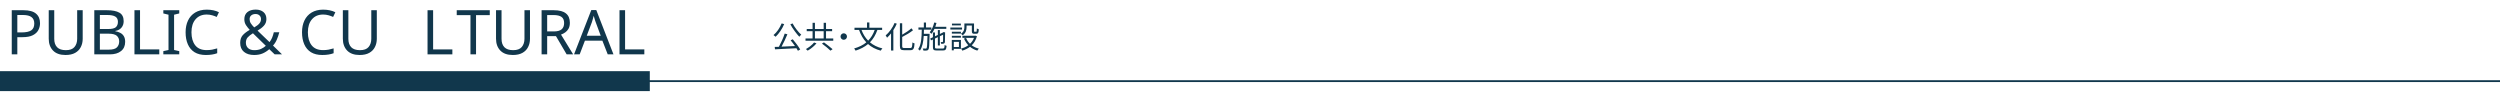
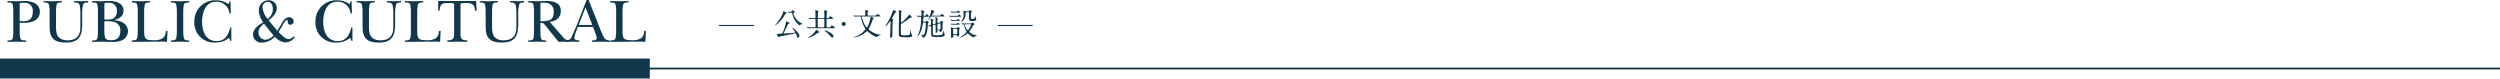
- <svg xmlns="http://www.w3.org/2000/svg" id="_レイヤー_2" data-name="レイヤー 2" viewBox="0 0 679.74 24.77">
-   <defs>
-     <style>
-       .cls-1 {
-         letter-spacing: .05em;
-       }
- 
-       .cls-2 {
-         letter-spacing: -.08em;
-       }
- 
-       .cls-3 {
-         letter-spacing: -.2em;
-       }
- 
-       .cls-4 {
-         font-size: 8.31px;
-       }
- 
-       .cls-4, .cls-5 {
-         font-family: YuMinPr6N-Regular-83pv-RKSJ-H, 'Yu Mincho Pr6N';
-       }
- 
-       .cls-4, .cls-5, .cls-6 {
-         fill: #11374c;
-       }
- 
-       .cls-5 {
-         font-size: 16.8px;
-       }
- 
-       .cls-6 {
-         stroke-width: 0px;
-       }
- 
-       .cls-7 {
-         letter-spacing: 0em;
-       }
- 
-       .cls-8 {
-         fill: none;
-         stroke: #11374c;
-         stroke-miterlimit: 10;
-         stroke-width: .5px;
-       }
-     </style>
-   </defs>
-   <g id="_レイヤー_1-2" data-name="レイヤー 1">
-     <text class="cls-5" transform="translate(1.57 14.78)">
-       <tspan class="cls-7" x="0" y="0">PUBLIC &amp; CU</tspan>
-       <tspan class="cls-2" x="113.05" y="0">L</tspan>
-       <tspan class="cls-7" x="122.44" y="0">TURAL </tspan>
-     </text>
-     <text class="cls-4" transform="translate(209.89 13.1)">
-       <tspan class="cls-1" x="0" y="0">公</tspan>
-       <tspan class="cls-3" x="8.72" y="0">共・</tspan>
-       <tspan class="cls-1" x="22.02" y="0">文化施設</tspan>
-     </text>
-     <line class="cls-8" y1="22.06" x2="679.74" y2="22.06" />
-     <rect class="cls-6" y="19.35" width="176.68" height="5.42" />
-   </g>
+ <svg xmlns="http://www.w3.org/2000/svg" id="info06-tit" width="679.74" height="21.34" viewBox="0 0 679.74 21.34">
+   <path id="パス_67" data-name="パス 67" d="M5.35,8.2a9.481,9.481,0,0,0,.17,2.23c.24.66,1.02.54,1.61.57v.39c-.87-.02-1.75-.05-2.62-.07-.82.02-1.63.05-2.47.07V11c.54,0,1.24,0,1.43-.57A10.764,10.764,0,0,0,3.62,8.2V3.48a10.863,10.863,0,0,0-.15-2.25C3.27.64,2.58.66,2.04.66V.27c.86.02,1.7.05,2.54.07C5.39.32,6.18.29,6.98.27c1.81.07,3.86.77,3.86,2.91,0,2.45-2.37,3.04-4.37,3.04-.3,0-1.06-.05-1.12-.05V8.2Zm0-2.49c.32.02.66.07.97.07,1.73,0,2.59-.74,2.59-2.55A2.147,2.147,0,0,0,6.51.76C5.28.79,5.35.73,5.35,1.55V5.72Z" fill="#11374c" />
+   <path id="パス_68" data-name="パス 68" d="M22.34,6.94c0,3.06-1.19,4.64-4.38,4.64-3.01,0-4.47-1.06-4.47-4.1V3.46a9.481,9.481,0,0,0-.17-2.23C13.1.66,12.41.66,11.88.66V.27c.79.02,1.6.05,2.39.07.86-.02,1.7-.05,2.55-.07V.66c-.54,0-1.24-.02-1.44.57a10.764,10.764,0,0,0-.15,2.23V7.59c0,2.15.84,3.38,3.14,3.38s3.48-1.21,3.48-3.46V3.83a11.086,11.086,0,0,0-.17-2.4c-.24-.71-.91-.77-1.56-.77V.27c.66.02,1.29.05,1.95.07.62-.02,1.24-.05,1.88-.07V.66c-.54.02-1.13,0-1.36.6a9.092,9.092,0,0,0-.24,2.57V6.94Z" fill="#11374c" />
+   <path id="パス_69" data-name="パス 69" d="M26.64,3.46a10.716,10.716,0,0,0-.15-2.23C26.31.64,25.6.66,25.06.66V.27c.81.02,1.6.05,2.4.07.67-.02,1.33-.05,2-.07,1.76-.05,4.13.4,4.13,2.64,0,1.53-1.24,2.18-2.52,2.57v.03a5.035,5.035,0,0,1,2.45.69,2.767,2.767,0,0,1,1.29,2.32,2.783,2.783,0,0,1-1.63,2.44,6.943,6.943,0,0,1-3.09.44c-.74-.02-1.46-.05-2.2-.07-.94.02-1.9.05-2.84.07v-.39c.54,0,1.24.02,1.43-.57a10.764,10.764,0,0,0,.15-2.23V3.46Zm1.73,1.86h.54a3.613,3.613,0,0,0,2-.35,2.113,2.113,0,0,0,.86-1.98A2.015,2.015,0,0,0,29.47.76a2.825,2.825,0,0,0-.99.08c-.12.1-.1.57-.1.71V5.33Zm0,2.79a7.419,7.419,0,0,0,.2,2.12c.29.72,1.13.71,1.76.71,1.65,0,2.39-.97,2.39-2.57a2.336,2.336,0,0,0-1.21-2.23,5.779,5.779,0,0,0-2.62-.35h-.52V8.12Z" fill="#11374c" />
+   <path id="パス_70" data-name="パス 70" d="M37.47,3.46a9.481,9.481,0,0,0-.17-2.23c-.22-.57-.91-.57-1.45-.57V.27c.81.02,1.6.05,2.4.07.86-.02,1.7-.05,2.55-.07V.66c-.54,0-1.23,0-1.44.57a9.524,9.524,0,0,0-.17,2.23V8.43c0,2.15.34,2.5,2.47,2.5a4.3,4.3,0,0,0,2.38-.42c.84-.52.94-1.16,1.09-2.1h.42l-.15,2.97c-.29-.02-.59-.03-.87-.07-2.89.05-5.8.05-8.69.07v-.39c.54,0,1.23,0,1.45-.57a9.524,9.524,0,0,0,.17-2.23V3.46Z" fill="#11374c" />
+   <path id="パス_71" data-name="パス 71" d="M48.09,3.46a9.481,9.481,0,0,0-.17-2.23C47.7.66,47.01.66,46.48.66V.27c.81.02,1.61.05,2.42.07.86-.02,1.7-.05,2.54-.07V.66c-.54,0-1.23,0-1.45.57a9.524,9.524,0,0,0-.17,2.23V8.2a9.481,9.481,0,0,0,.17,2.23c.22.57.91.57,1.45.57v.39c-.79-.02-1.61-.05-2.42-.07-.84.02-1.7.05-2.54.07V11c.54,0,1.23,0,1.44-.57a9.524,9.524,0,0,0,.17-2.23Z" fill="#11374c" />
+   <path id="パス_72" data-name="パス 72" d="M62.4.32h.25l.13,3.31h-.39A3.494,3.494,0,0,0,58.85.45c-3.01,0-3.91,2.97-3.91,5.49s.97,5.24,3.95,5.24c2.35,0,3.21-1.68,3.71-3.7h.3v3.68h-.22l-.4-.86a5.607,5.607,0,0,1-3.71,1.26,5.354,5.354,0,0,1-5.73-5.63A5.659,5.659,0,0,1,58.73.07a5.768,5.768,0,0,1,3.41,1.04l.27-.79Z" fill="#11374c" />
+   <path id="パス_73" data-name="パス 73" d="M75.42,8.35l.87-1.46c.5-.94,1.13-2.2,2.35-2.2a1.179,1.179,0,0,1,1.21,1.13.922.922,0,0,1-.87.92.743.743,0,0,1-.76-.81c0-.15.07-.5-.17-.5-.47,0-1.09,1.18-1.26,1.51L75.9,8.47l-.15.24c.64.64,1.8,1.93,2.74,1.93a1.884,1.884,0,0,0,1.38-.82l.29.27a3.133,3.133,0,0,1-2.54,1.44A4.2,4.2,0,0,1,74.7,9.95a4.6,4.6,0,0,1-3.48,1.63,2.272,2.272,0,0,1-2.44-2.05c0-1.71,1.45-2.69,2.77-3.46a5.672,5.672,0,0,1-1.18-3.23A2.653,2.653,0,0,1,72.97.07a2.135,2.135,0,0,1,2.29,2.2c0,1.34-1.19,2.5-2.25,3.23l2.4,2.86ZM71.77,6.42c-.76.69-1.48,1.19-1.48,2.34a1.937,1.937,0,0,0,1.88,2.05,3.206,3.206,0,0,0,2.2-1.18l-.08-.08L71.77,6.43Zm2.42-4c0-.86-.35-1.9-1.39-1.9A1.411,1.411,0,0,0,71.39,2.1a5.594,5.594,0,0,0,1.36,3.04A3.258,3.258,0,0,0,74.2,2.42Z" fill="#11374c" />
+   <path id="パス_74" data-name="パス 74" d="M95.33.32h.25l.13,3.31h-.39A3.494,3.494,0,0,0,91.78.45c-3.01,0-3.91,2.97-3.91,5.49s.97,5.24,3.95,5.24c2.35,0,3.21-1.68,3.71-3.7h.3v3.68h-.22l-.4-.86a5.607,5.607,0,0,1-3.71,1.26,5.354,5.354,0,0,1-5.73-5.63A5.656,5.656,0,0,1,91.65.07a5.768,5.768,0,0,1,3.41,1.04Z" fill="#11374c" />
+   <path id="パス_75" data-name="パス 75" d="M107.43,6.94c0,3.06-1.19,4.64-4.38,4.64-3.01,0-4.47-1.06-4.47-4.1V3.46a9.481,9.481,0,0,0-.17-2.23C98.19.66,97.5.66,96.97.66V.27c.79.02,1.6.05,2.39.07.86-.02,1.7-.05,2.55-.07V.66c-.54,0-1.24-.02-1.44.57a10.764,10.764,0,0,0-.15,2.23V7.59c0,2.15.84,3.38,3.14,3.38s3.48-1.21,3.48-3.46V3.83a11.086,11.086,0,0,0-.17-2.4c-.24-.71-.91-.77-1.56-.77V.27c.66.02,1.29.05,1.95.07.62-.02,1.24-.05,1.88-.07V.66c-.54.02-1.13,0-1.36.6a9.092,9.092,0,0,0-.24,2.57V6.94Z" fill="#11374c" />
+   <path id="パス_76" data-name="パス 76" d="M111.73,3.46a9.481,9.481,0,0,0-.17-2.23c-.22-.57-.91-.57-1.45-.57V.27c.81.02,1.6.05,2.4.07.86-.02,1.7-.05,2.55-.07V.66c-.54,0-1.23,0-1.44.57a9.524,9.524,0,0,0-.17,2.23V8.43c0,2.15.34,2.5,2.47,2.5a4.3,4.3,0,0,0,2.38-.42c.84-.52.94-1.16,1.09-2.1h.42l-.15,2.97c-.29-.02-.59-.03-.87-.07-2.89.05-5.8.05-8.69.07v-.39c.54,0,1.23,0,1.45-.57a9.524,9.524,0,0,0,.17-2.23V3.46Z" fill="#11374c" />
+   <path id="パス_77" data-name="パス 77" d="M129.61,2.89h-.45c-.1-1.65-.74-2.08-2.32-2.08-.62,0-1.63-.08-1.63.45V9.22c0,1.24.23,1.71,1.86,1.78v.39c-.92-.02-1.86-.05-2.79-.07-.89.02-1.76.05-2.67.07V11c1.63-.07,1.87-.54,1.87-1.78V1.26c0-.5-.74-.45-1.41-.45-1.66,0-2.47.08-2.54,2.08h-.39V.27h10.32l.15,2.62Z" fill="#11374c" />
+   <path id="パス_78" data-name="パス 78" d="M140.9,6.94c0,3.06-1.19,4.64-4.38,4.64-3.01,0-4.47-1.06-4.47-4.1V3.46a9.481,9.481,0,0,0-.17-2.23c-.22-.57-.91-.57-1.44-.57V.27c.79.02,1.6.05,2.39.07.86-.02,1.7-.05,2.55-.07V.66c-.54,0-1.24-.02-1.44.57a10.764,10.764,0,0,0-.15,2.23V7.59c0,2.15.84,3.38,3.14,3.38s3.48-1.21,3.48-3.46V3.83a11.086,11.086,0,0,0-.17-2.4c-.24-.71-.91-.77-1.56-.77V.27c.66.02,1.29.05,1.95.07.62-.02,1.24-.05,1.88-.07V.66c-.54.02-1.13,0-1.36.6a9.091,9.091,0,0,0-.24,2.57V6.94Z" fill="#11374c" />
+   <path id="パス_79" data-name="パス 79" d="M153.01,10.01a2.22,2.22,0,0,0,1.65.99v.39c-.5-.02-1.01-.05-1.51-.07-.42.02-.84.05-1.26.07l-.79-.97-2.79-3.46c-.55-.64-.49-.74-1.38-.74V8.2a10.716,10.716,0,0,0,.15,2.23c.2.59.89.57,1.43.57v.39c-.77-.02-1.56-.05-2.37-.07-.84.02-1.68.05-2.52.07V11c.54,0,1.24,0,1.43-.57a10.764,10.764,0,0,0,.15-2.23V3.46a10.716,10.716,0,0,0-.15-2.23c-.18-.59-.89-.57-1.43-.57V.27c.96.02,1.93.05,2.89.07.71-.02,1.43-.05,2.13-.07,1.92,0,3.85.44,3.85,2.77,0,1.81-1.38,2.74-3.04,2.89l3.56,4.08Zm-6.08-4.25c2.1,0,3.63-.05,3.63-2.49A2.269,2.269,0,0,0,148.21.75a5.594,5.594,0,0,0-1.09.02c-.22.1-.18.42-.18.6V5.75Z" fill="#11374c" />
+   <path id="パス_80" data-name="パス 80" d="M156.97,7.74a9.743,9.743,0,0,0-.81,2.54c0,.72.86.67,1.36.72v.39c-.62-.02-1.23-.05-1.85-.07-.59.02-1.16.05-1.75.07V11a1.619,1.619,0,0,0,1.61-1.19c.47-1.08.92-2.13,1.39-3.21L159.49,0h.57l3.39,8.53a12.486,12.486,0,0,0,.87,1.85,1.856,1.856,0,0,0,1.45.62v.39c-.79-.02-1.6-.05-2.39-.07-.81.02-1.63.05-2.44.07V11c.47-.02,1.29.02,1.29-.64a3.79,3.79,0,0,0-.34-1.31l-.66-1.73h-4.15l-.15.42Zm4.08-.96L159.2,2.04l-1.86,4.74Z" fill="#11374c" />
+   <path id="パス_81" data-name="パス 81" d="M167.54,3.46a9.481,9.481,0,0,0-.17-2.23c-.22-.57-.91-.57-1.45-.57V.27c.81.02,1.6.05,2.4.07.86-.02,1.7-.05,2.55-.07V.66c-.54,0-1.23,0-1.44.57a9.524,9.524,0,0,0-.17,2.23V8.43c0,2.15.34,2.5,2.47,2.5a4.3,4.3,0,0,0,2.38-.42c.84-.52.94-1.16,1.09-2.1h.42l-.15,2.97c-.29-.02-.59-.03-.87-.07-2.89.05-5.8.05-8.69.07v-.39c.54,0,1.23,0,1.45-.57a9.524,9.524,0,0,0,.17-2.23V3.46Z" fill="#11374c" />
+   <path id="パス_82" data-name="パス 82" d="M213.89,3.64c0,.08-.02.08-.28.12-.06,0-.08.04-.28.37a8.667,8.667,0,0,1-2.03,2.43,1.588,1.588,0,0,1-.55.31s-.05,0-.05-.03a5.2,5.2,0,0,1,.41-.42,8.834,8.834,0,0,0,1.85-3.2c.05-.23.09-.23.12-.23a.261.261,0,0,1,.08.03c.02.02.73.47.73.63Zm2.78,6.19c-.02-.07-.2-.54-.24-.63s-.08-.13-.16-.13c-.1,0-1.73.37-2.05.42-.37.07-2.17.4-2.3.45a1.429,1.429,0,0,1-.26.19c-.07,0-.11-.07-.18-.25-.09-.21-.25-.59-.25-.62,0-.05.04-.06.1-.06a4.025,4.025,0,0,0,1.43-.14,16.044,16.044,0,0,0,.86-2.52,2.59,2.59,0,0,0,.1-.61c0-.08.02-.14.09-.14.09,0,.87.35.87.51,0,.1-.07.12-.22.15s-.17.03-.76,1.29c-.09.21-.61,1.2-.61,1.26,0,.09.1.11.16.11.28,0,2.27-.17,2.38-.17.51-.05.57-.05.57-.13,0-.17-.77-1.13-.77-1.23l.02-.03c.27,0,1.91,1.47,1.91,2.19a.524.524,0,0,1-.37.53c-.19.02-.24-.1-.35-.44Zm-2.42-6.57a.2.2,0,0,1-.02-.06.02.02,0,0,1,.02-.02c.07,0,.54.07.64.07.17,0,.2-.04.32-.18.23-.27.27-.3.32-.3.1,0,.61.46.61.58,0,.1-.07.1-.31.1-.07,0-.19,0-.19.13a4.5,4.5,0,0,0,2.4,2.8c.19.1.21.12.21.15,0,.06-.08.06-.14.06a1.049,1.049,0,0,0-.56.12c-.04.03-.17.22-.21.22a5.834,5.834,0,0,1-1.94-3.17c-.03-.26-.04-.31-.2-.31a3.6,3.6,0,0,0-.57.02c-.02,0-.16.02-.19.02-.02-.02-.03-.04-.04-.05l-.14-.19Z" fill="#11374c" />
+   <path id="パス_83" data-name="パス 83" d="M223.92,4.9a.205.205,0,0,0,.21-.16V3.98c0-.09-.02-.71-.02-.87,0-.03-.02-.21-.02-.26,0-.02,0-.08.06-.08a3.291,3.291,0,0,1,.62.16c.09.02.2.06.2.17,0,.05-.16.26-.17.31-.02.08-.05,1.14-.05,1.29,0,.21.09.21.3.21.15,0,.27,0,.46-.26.16-.22.22-.25.27-.25a2.746,2.746,0,0,1,.79.61c0,.12-.17.12-.45.12h-1.17c-.21,0-.21.17-.21.24V7.18c0,.1,0,.26.22.26h.37a.587.587,0,0,0,.62-.32c.15-.2.21-.23.27-.23a2.555,2.555,0,0,1,.83.66c0,.12-.17.12-.45.12h-5.73c-.2,0-.76,0-1.05.02-.02,0-.15.02-.17.02s-.04-.02-.07-.05l-.16-.19a.163.163,0,0,1-.03-.06.02.02,0,0,1,.02-.02c.05,0,.31.02.37.02.24,0,.84.03,1.14.03h.62a.188.188,0,0,0,.21-.19V5.41c0-.12,0-.27-.22-.27h-.25c-.55,0-.83,0-.98.02-.02,0-.15.02-.17.02s-.04-.02-.07-.05l-.16-.19s-.04-.04-.04-.06.02-.02.03-.02c.05,0,.32.02.37.02.34.02.83.03,1.06.03h.21c.21,0,.21-.15.21-.27,0-.23-.02-1.24-.04-1.4,0-.06-.05-.37-.05-.4,0-.05.02-.06.06-.06.06,0,.85.12.85.27,0,.06-.16.28-.17.34-.02.08-.02,1.1-.02,1.25,0,.12,0,.27.21.27h1.38Zm-1.18,3.84c0,.1-.12.12-.23.16a1,1,0,0,0-.4.21,6.978,6.978,0,0,1-2.44,1.23c-.02,0-.03,0-.03-.02,0-.07.04-.09.43-.32a5.766,5.766,0,0,0,1.55-1.45c.04-.06.16-.25.24-.37.02-.03.05-.08.09-.09C222.02,8.09,222.74,8.61,222.74,8.74Zm1.17-1.32c.21,0,.21-.15.21-.32,0-.24.02-1.44.02-1.71,0-.12,0-.27-.22-.27h-1.38c-.21,0-.21.16-.21.26,0,.29.02,1.71.02,1.81,0,.08,0,.24.21.24h1.34Zm2.71,2.44a.352.352,0,0,1-.32.38c-.15,0-.19-.04-.56-.48a6.577,6.577,0,0,0-1.4-1.27c-.17-.12-.19-.14-.19-.19s.02-.06.07-.06a2.092,2.092,0,0,1,.34.08c.52.17,2.07.84,2.07,1.54Z" fill="#11374c" />
+   <path id="パス_84" data-name="パス 84" d="M228.86,6.52a.548.548,0,0,1,.55-.55.542.542,0,0,1,.55.55.55.55,0,0,1-1.1,0Z" fill="#11374c" />
+   <path id="パス_85" data-name="パス 85" d="M234.41,4.48s-.11.02-.11.08a10.751,10.751,0,0,0,.32,1.06c.61,1.71,1.05,1.82,1.07,1.82.27,0,1-1.94,1-2.8,0-.04,0-.11.07-.11.02,0,.81.28.81.41,0,.04-.04.07-.13.13a.719.719,0,0,0-.17.3,14.252,14.252,0,0,1-.86,2.09,1.708,1.708,0,0,0-.2.42c0,.2.51.64,1.4,1.06a4.816,4.816,0,0,0,1.82.5c.02,0,.07,0,.07.03,0,.06-.02.07-.23.12a2.273,2.273,0,0,0-.59.24c-.05.03-.27.26-.34.26a6.3,6.3,0,0,1-1.93-1.15,3.6,3.6,0,0,0-.64-.47c-.06,0-.09.03-.41.29a5.678,5.678,0,0,1-3.29,1.44c-.06,0-.09-.02-.09-.04a2.963,2.963,0,0,1,.51-.18,5.276,5.276,0,0,0,2.81-2.03c0-.07-.03-.13-.31-.63a7.605,7.605,0,0,1-.88-2.65c-.02-.17-.02-.19-.18-.19h-.41c-.2,0-.76,0-1.05.02-.02,0-.15.02-.18.02s-.04-.02-.07-.05l-.17-.19a.163.163,0,0,1-.03-.06c0-.02.02-.02.03-.02.05,0,.3.02.36.02.24,0,.67.03,1.15.03h1.47c.24,0,.24-.15.24-.27,0-.41-.02-.77-.03-.89,0-.04-.03-.23-.03-.28s.02-.05.06-.05a6.378,6.378,0,0,1,.64.12c.05,0,.24.05.24.18,0,.05-.19.21-.21.26a1.813,1.813,0,0,0-.05.39c0,.44,0,.54.25.54h1.62a1.285,1.285,0,0,0,.4-.03c.08-.03.37-.41.46-.41.05,0,.77.44.77.56s-.17.11-.44.11h-4.53Z" fill="#11374c" />
+   <path id="パス_86" data-name="パス 86" d="M242.73,5.61c-.06.17-.09,2.83-.09,3.46,0,.12.02.64,0,.75a.562.562,0,0,1-.46.45c-.18,0-.18-.21-.18-.29,0-.16.05-.86.06-1.01,0-.22.08-2.05.08-2.59,0-.62-.02-.64-.08-.64-.04,0-.07.05-.23.26-.24.32-.92,1.2-1.07,1.2a.054.054,0,0,1-.05-.05c0-.03.77-1.29.9-1.54a15.61,15.61,0,0,0,1.17-2.64q.06-.26.11-.26s.84.35.84.48c0,.06-.24.21-.27.24a4.89,4.89,0,0,0-.64,1.01,2.349,2.349,0,0,0-.27.56c0,.09.06.14.14.18.12.06.17.1.17.19a1.709,1.709,0,0,1-.13.23Zm4.96-.8a.78.78,0,0,0-.5.21,11.462,11.462,0,0,1-1.59,1.11c-.22.13-.57.33-.63.49-.03.11-.04,1.55-.04,1.82,0,1.14,0,1.16,1.15,1.16,1.04,0,1.15-.06,1.25-.21a2.361,2.361,0,0,0,.15-.85c.02-.27.02-.3.09-.3.05,0,.05,0,.08.3a2.423,2.423,0,0,0,.22.79c.02.05.2.28.2.35,0,.47-1.06.47-1.53.47-2.17,0-2.17-.22-2.17-1.12,0-.78.05-4.21.05-4.92a6.551,6.551,0,0,0-.03-.97c0-.04-.04-.26-.04-.31,0-.07.02-.1.06-.1a3.677,3.677,0,0,1,.47.16c.3.11.33.12.33.19a.212.212,0,0,1-.03.07c-.12.11-.12.12-.14.2-.03.14-.07,2.12-.07,2.51,0,.08,0,.25.1.25a8.423,8.423,0,0,0,2.02-1.98c.02-.04.14-.19.17-.19s.73.61.65.79c-.03.07-.16.08-.22.08Z" fill="#11374c" />
+   <path id="パス_87" data-name="パス 87" d="M250.98,4.52s-.06,0-.06.03.08.07.13.09.13.08.13.12-.13.17-.14.2c-.02.09-.06.68-.06.73,0,.09.02.22.23.22h.29a.282.282,0,0,0,.27-.12c.06-.07.16-.19.19-.19.06,0,.56.38.56.49,0,.05-.12.16-.18.21s-.07.09-.07.31a9.3,9.3,0,0,1-.42,2.75,1.622,1.622,0,0,1-.51.75.91.91,0,0,1-.39.17c-.04,0-.04-.03-.06-.13a.99.99,0,0,0-.42-.64s-.08-.06-.08-.08c0,0,.02-.02.03-.02s.41.1.49.1c.25,0,.42,0,.61-.91a16.133,16.133,0,0,0,.24-2.23c0-.11-.03-.22-.24-.22h-.35c-.23,0-.24.09-.27.33-.33,2.58-1.43,3.48-1.57,3.48a.02.02,0,0,1-.02-.02s.37-.61.41-.71a10.647,10.647,0,0,0,.74-3.97c0-.67,0-.72-.23-.72-.1,0-.61.04-.69.04-.03,0-.05-.02-.07-.06l-.16-.19s-.04-.04-.04-.05.02-.02.03-.02c.16,0,.87.05,1.01.05.17,0,.26-.03.26-.22a5.377,5.377,0,0,0-.06-.98c0-.05-.11-.29-.11-.31s.02-.03.04-.03c0,0,.94.19.94.32,0,.05-.18.22-.21.26a1.883,1.883,0,0,0-.07.66c0,.17,0,.31.22.31s.24,0,.29-.04c.07-.06.25-.46.33-.46.1,0,.64.44.64.59s-.1.14-.19.14h-1.43Zm2.42-.05c-.24,0-.27.04-.58.45-.08.12-.38.51-.45.51a.02.02,0,0,1-.02-.02c0-.03.16-.31.18-.37a7.8,7.8,0,0,0,.68-2.12c0-.03-.02-.17-.02-.19a.066.066,0,0,1,.06-.07,6.139,6.139,0,0,1,.71.37c.06.03.11.05.11.12,0,.05-.02.06-.15.16a3.683,3.683,0,0,0-.55.87c0,.08.09.08.16.08h1.8c.32,0,.33-.02.37-.06.06-.07.27-.44.35-.44.05,0,.76.51.76.63,0,.09-.24.09-.55.09H253.4Zm.74,2.05a.261.261,0,0,0,.23-.2c.02-.07.02-.82.02-.96a1.215,1.215,0,0,0-.04-.41c0-.03-.11-.16-.11-.19s.02-.05.07-.05.71.1.71.22c0,.03-.12.13-.12.17a6.359,6.359,0,0,0-.03.78c0,.17,0,.37.18.37l.12-.02.22-.07a.475.475,0,0,0,.34-.25c.14-.22.15-.25.22-.25s.53.24.53.36a.837.837,0,0,1-.16.27c-.05.08-.02,1.2-.04,1.42-.08.95-.64,1-.66,1s-.03-.02-.08-.13a.942.942,0,0,0-.32-.38c-.02-.03-.22-.09-.22-.12s.02-.03.28-.03c.45,0,.45-.14.45-.94,0-.68,0-.74-.18-.74a.274.274,0,0,0-.12.02l-.3.08c-.12.03-.25.07-.25.33s.04,1.57.04,1.69a.42.42,0,0,1-.4.43.142.142,0,0,1-.12-.07V8.33c0-.18,0-1.39-.02-1.48a.139.139,0,0,0-.13-.13.386.386,0,0,0-.11.02l-.28.08c-.22.07-.22.17-.22.44V9.04c0,.55.19.55.98.55a5.368,5.368,0,0,0,1.34-.11c.17-.04.21-.09.33-.32.07-.13.36-.89.38-.89s.03.07.03.08c0,.04-.02.25-.02.3a.879.879,0,0,0,.11.51,1.345,1.345,0,0,1,.12.24.8.8,0,0,1-.31.43c-.3.21-.77.25-2.03.25-.87,0-1.34-.05-1.39-.69,0-.07-.02-1.4-.02-2.03,0-.21,0-.3-.12-.3a3.071,3.071,0,0,0-.37.13c-.01,0-.02,0-.07-.03l-.21-.14s-.05-.03-.05-.04.51-.12.61-.16c.2-.07.2-.13.2-.72a2.09,2.09,0,0,0-.09-.73c0-.03-.07-.18-.07-.21s.02-.06.07-.06c0,0,.76.22.76.31,0,.04-.17.2-.18.24a5.53,5.53,0,0,0-.02.6c0,.22.02.36.15.36a.721.721,0,0,0,.11-.02l.26-.08Z" fill="#11374c" />
+   <path id="パス_88" data-name="パス 88" d="M260.18,4.32c.19,0,.22,0,.35-.19.05-.07.15-.19.21-.19.09,0,.56.38.56.5s-.09.11-.23.11h-2.6c-.02,0-.13.02-.16.02s-.06-.02-.09-.06l-.11-.15a.558.558,0,0,1-.05-.08c0-.02.03-.02.04-.02.03,0,.17.03.2.03a5.053,5.053,0,0,0,.56.03h1.32Zm-.21,1.13c.17,0,.22,0,.33-.13s.15-.16.19-.16c.12,0,.5.29.5.41s-.1.11-.23.11h-1.79c-.04,0-.23.02-.27.02s-.05-.02-.07-.04l-.12-.2a.257.257,0,0,1-.02-.05c0-.02.02-.02.04-.02s.15.03.17.03a5.278,5.278,0,0,0,.59.03h.66Zm-.02,1.03c.17,0,.22,0,.3-.12.12-.17.16-.18.19-.18.11,0,.52.33.52.43s-.09.09-.22.09h-1.4c-.1,0-.58.02-.61.02-.05,0-.07-.02-.07-.04l-.12-.18a.257.257,0,0,1-.02-.05c0-.03.02-.03.03-.03.04,0,.25.03.29.03.29.02.32.02.47.02h.63Zm0-3.28c.17,0,.21,0,.32-.14.05-.06.15-.18.23-.18.1,0,.51.31.51.44,0,.1-.1.1-.23.1h-1.89c-.02,0-.14.02-.17.02s-.05-.02-.07-.05l-.11-.18a.2.2,0,0,1-.02-.06.032.032,0,0,1,.03-.03,2.336,2.336,0,0,1,.26.04c.31.02.34.03.51.03h.61Zm-.52,6.33c-.24,0-.24.09-.24.36,0,.36-.4.43-.45.43-.12,0-.17-.08-.17-.22,0-.22.02-1.25.02-1.48,0-.41-.02-.62-.04-.93,0-.05-.02-.21-.02-.24,0-.05,0-.07.03-.07a5.152,5.152,0,0,1,.52.21,1,1,0,0,0,.34.05h.61a.287.287,0,0,0,.27-.13c.12-.16.13-.17.2-.17.12,0,.45.29.45.41,0,.05-.02.07-.13.22a.2.2,0,0,0-.05.14c0,.21.04,1.23.04,1.46a.369.369,0,0,1-.39.34c-.16,0-.17-.07-.18-.22-.02-.1-.11-.14-.22-.14h-.61Zm-.05-1.68c-.17,0-.25.07-.25.22,0,.07.02,1.07.04,1.13.04.11.17.11.23.11h.62c.26,0,.26-.08.26-.41V8.02c0-.12-.12-.17-.23-.17h-.66Zm4.47-1.48a.664.664,0,0,0,.33-.06,1.868,1.868,0,0,1,.32-.2c.11,0,.46.43.46.55,0,.07-.02.08-.23.14-.14.04-.17.11-.44.66a4.948,4.948,0,0,1-.63.95c-.13.16-.15.17-.15.2a2.558,2.558,0,0,0,1.52.89c.1.03.52.11.61.13,0,0,.05.02.05.03a3.564,3.564,0,0,1-.55.21.794.794,0,0,0-.32.27c-.02.02-.04.05-.07.05a4.908,4.908,0,0,1-1.45-.96c-.15-.16-.17-.17-.21-.17s-.32.26-.39.31a4.825,4.825,0,0,1-1.73.9c-.02,0-.05,0-.05-.03s.16-.12.17-.13a6.265,6.265,0,0,0,1.57-1.26.447.447,0,0,0,.14-.21.913.913,0,0,0-.07-.14,5.44,5.44,0,0,1-.57-1.71c-.03-.17-.12-.17-.19-.17-.04,0-.28.02-.29.02-.05,0-.06-.02-.08-.05l-.17-.19a.163.163,0,0,1-.03-.06c0-.02.02-.02.04-.02s.28.03.33.03c.3.02.87.03,1.16.03h.92Zm-1.08-3.06c-.23,0-.23.12-.23.28,0,1.28-.35,1.66-.56,1.88a1.8,1.8,0,0,1-.74.51s-.03,0-.03-.02a1.57,1.57,0,0,1,.24-.29A2.376,2.376,0,0,0,262,3.92c0-.17,0-.43-.02-.71,0-.05-.05-.27-.05-.32,0,0,0-.04.02-.04.05,0,.43.16.5.18a.646.646,0,0,0,.32.06h.48a.288.288,0,0,0,.22-.07c.05-.04.28-.28.36-.28.12,0,.44.39.44.49,0,.04-.02.07-.07.1a.916.916,0,0,0-.14.07,2.174,2.174,0,0,0-.07.76c0,.91,0,1.02.47,1.02.4,0,.42-.07.51-.34a3.456,3.456,0,0,1,.17-.58,6.929,6.929,0,0,1,.16.7c.02.05.17.24.17.29a.5.5,0,0,1-.24.34,1.484,1.484,0,0,1-.77.13c-.71,0-1-.08-1-.79V3.52c0-.21-.17-.21-.24-.21h-.45Zm-.11,3.28c-.24,0-.32.02-.32.13,0,.46.58,1.5.8,1.5s.9-1.26.9-1.49c0-.11-.09-.15-.2-.15h-1.17Z" fill="#11374c" />
+   <line id="線_16" data-name="線 16" x2="679.74" transform="translate(0 18.63)" fill="none" stroke="#11374c" stroke-miterlimit="10" stroke-width="0.5" />
+   <rect id="長方形_6" data-name="長方形 6" width="176.68" height="5.42" transform="translate(0 15.92)" fill="#11374c" />
+   <line id="線_17" data-name="線 17" x1="9.51" transform="translate(195.5 6.93)" fill="none" stroke="#11374c" stroke-miterlimit="10" stroke-width="0.3" />
+   <line id="線_18" data-name="線 18" x2="9.51" transform="translate(271.26 6.93)" fill="none" stroke="#11374c" stroke-miterlimit="10" stroke-width="0.3" />
</svg>
